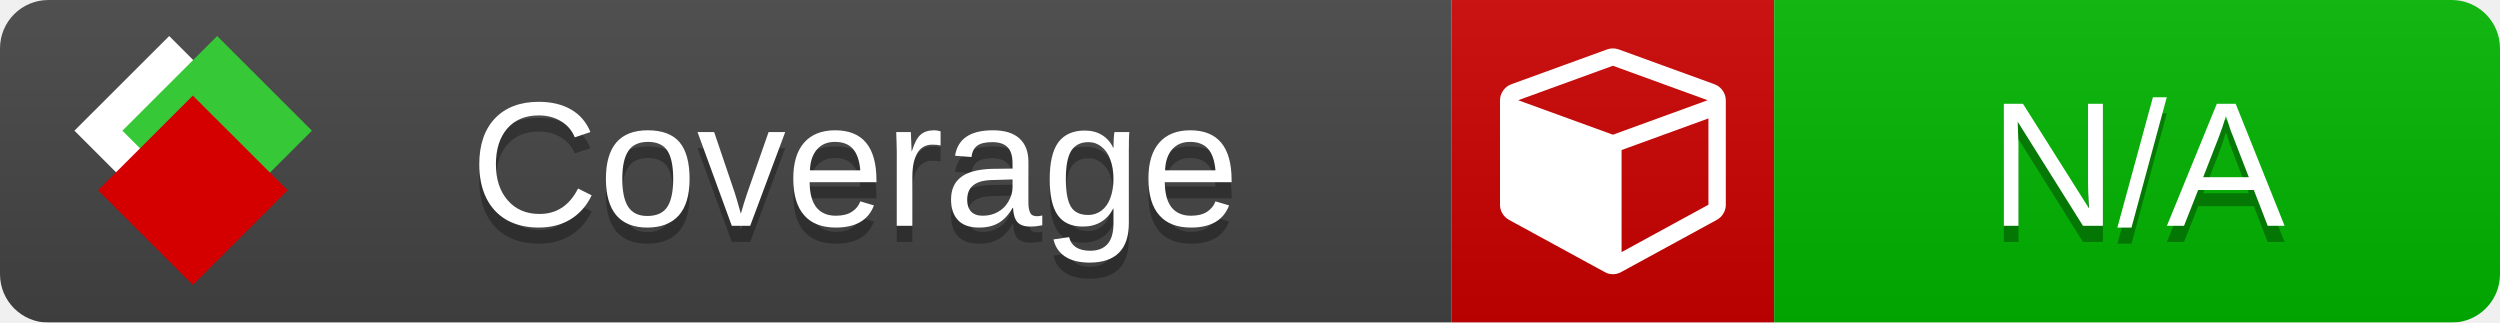
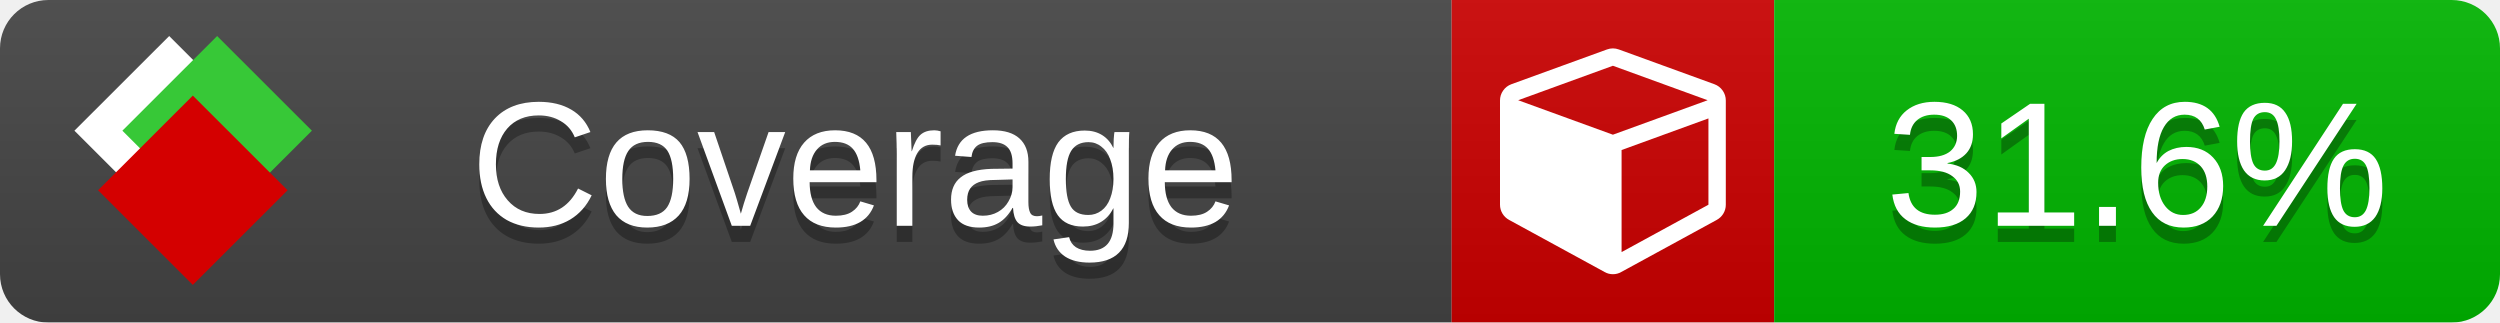
<svg xmlns="http://www.w3.org/2000/svg" xmlns:xlink="http://www.w3.org/1999/xlink" width="155" height="20">
  <style type="text/css">
          
            @keyframes fade1 {
                0% { visibility: visible; opacity: 1; }
               27% { visibility: visible; opacity: 1; }
               33% { visibility: hidden; opacity: 0; }
               60% { visibility: hidden; opacity: 0; }
               66% { visibility: hidden; opacity: 0; }
               93% { visibility: hidden; opacity: 0; }
              100% { visibility: visible; opacity: 1; }
            }
            @keyframes fade2 {
                0% { visibility: hidden; opacity: 0; }
               27% { visibility: hidden; opacity: 0; }
               33% { visibility: visible; opacity: 1; }
               60% { visibility: visible; opacity: 1; }
               66% { visibility: hidden; opacity: 0; }
               93% { visibility: hidden; opacity: 0; }
              100% { visibility: hidden; opacity: 0; }
            }
            @keyframes fade3 {
                0% { visibility: hidden; opacity: 0; }
               27% { visibility: hidden; opacity: 0; }
               33% { visibility: hidden; opacity: 0; }
               60% { visibility: hidden; opacity: 0; }
               66% { visibility: visible; opacity: 1; }
               93% { visibility: visible; opacity: 1; }
              100% { visibility: hidden; opacity: 0; }
            }
            .linecoverage {
                animation-duration: 15s;
                animation-name: fade1;
                animation-iteration-count: infinite;
            }
            .branchcoverage {
                animation-duration: 15s;
                animation-name: fade2;
                animation-iteration-count: infinite;
            }
            .methodcoverage {
                animation-duration: 15s;
                animation-name: fade3;
                animation-iteration-count: infinite;
            }
          
    </style>
  <defs>
    <linearGradient id="gradient" x2="0" y2="100%">
      <stop offset="0" stop-color="#bbb" stop-opacity=".1" />
      <stop offset="1" stop-opacity=".1" />
    </linearGradient>
    <linearGradient id="c">
      <stop offset="0" stop-color="#d40000" />
      <stop offset="1" stop-color="#ff2a2a" />
    </linearGradient>
    <linearGradient id="a">
      <stop offset="0" stop-color="#e0e0de" />
      <stop offset="1" stop-color="#fff" />
    </linearGradient>
    <linearGradient id="b">
      <stop offset="0" stop-color="#37c837" />
      <stop offset="1" stop-color="#217821" />
    </linearGradient>
    <linearGradient xlink:href="#a" id="e" x1="106.44" x2="69.96" y1="-11.96" y2="-46.84" gradientTransform="matrix(-.8426 -.00045 -.00045 -.8426 -94.27 -75.82)" gradientUnits="userSpaceOnUse" />
    <linearGradient xlink:href="#b" id="f" x1="56.19" x2="77.97" y1="-23.45" y2="10.62" gradientTransform="matrix(.8426 .00045 .00045 .8426 94.27 75.82)" gradientUnits="userSpaceOnUse" />
    <linearGradient xlink:href="#c" id="g" x1="79.98" x2="132.9" y1="10.79" y2="10.79" gradientTransform="matrix(.8426 .00045 .00045 .8426 94.27 75.82)" gradientUnits="userSpaceOnUse" />
    <mask id="mask">
      <rect width="155" height="20" rx="3" fill="#fff" />
    </mask>
    <g id="icon" transform="matrix(.04486 0 0 .04481 -.48 -.63)">
      <rect width="52.92" height="52.92" x="-109.72" y="-27.13" fill="url(#e)" transform="rotate(-135)" />
      <rect width="52.92" height="52.92" x="70.19" y="-39.18" fill="url(#f)" transform="rotate(45)" />
      <rect width="52.92" height="52.92" x="80.05" y="-15.74" fill="url(#g)" transform="rotate(45)" />
    </g>
  </defs>
  <g mask="url(#mask)">
    <rect x="0" y="0" width="90" height="20" fill="#444" />
    <rect x="90" y="0" width="20" height="20" fill="#c00" />
    <rect x="110" y="0" width="45" height="20" fill="#00B600" />
    <rect x="0" y="0" width="155" height="20" fill="url(#gradient)" />
  </g>
  <g>
    <path class="" fill="#fff" d="m 100.538,15.629 5.385,-2.936 v -5.351 l -5.385,1.96 z M 100,8.351 105.873,6.214 100,4.077 94.127,6.214 Z m 7,-2.12 v 6.462 q 0,0.294 -0.151,0.547 -0.151,0.252 -0.412,0.395 l -5.923,3.231 q -0.236,0.135 -0.513,0.135 -0.278,0 -0.513,-0.135 l -5.923,-3.231 Q 93.303,13.492 93.151,13.239 93,12.987 93,12.692 v -6.462 q 0,-0.337 0.194,-0.614 0.194,-0.278 0.513,-0.395 l 5.923,-2.154 q 0.185,-0.067 0.37,-0.067 0.185,0 0.37,0.067 l 5.923,2.154 q 0.32,0.118 0.513,0.395 Q 107,5.894 107,6.231 Z" />
  </g>
  <g fill="#fff" text-anchor="middle" font-family="Verdana,Arial,Geneva,sans-serif" font-size="11">
    <a xlink:href="https://github.com/danielpalme/ReportGenerator" target="_top">
      <use xlink:href="#icon" transform="translate(3,1) scale(3.5)" />
    </a>
    <text x="53" y="15" fill="#010101" fill-opacity=".3">Coverage</text>
    <text x="53" y="14" fill="#fff">Coverage</text>
-     <text class="" x="132.5" y="15" fill="#010101" fill-opacity=".3">N/A</text>
-     <text class="" x="132.5" y="14">N/A</text>
+     <text class="" x="132.5" y="15" fill="#010101" fill-opacity=".3">31.6%</text>
+     <text class="" x="132.5" y="14">31.6%</text>
  </g>
  <g>
    <rect class="" x="90" y="0" width="65" height="20" fill-opacity="0" />
  </g>
</svg>
